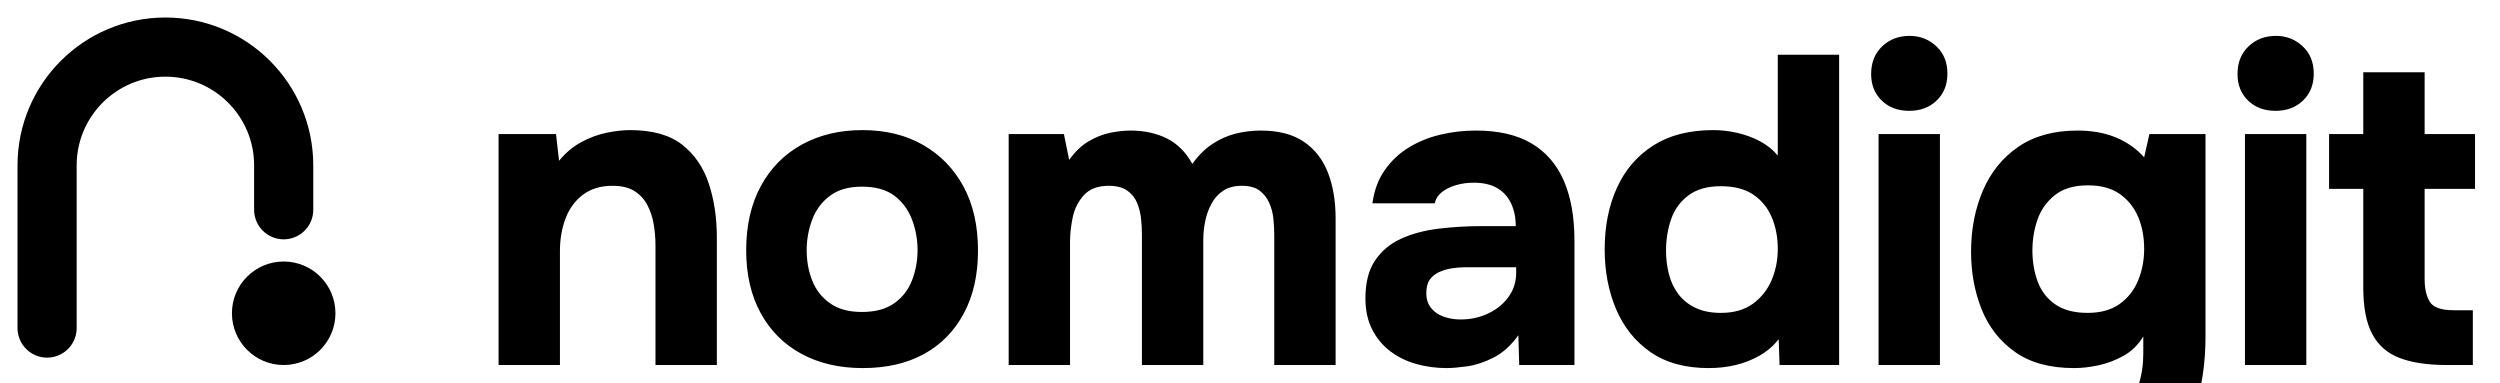
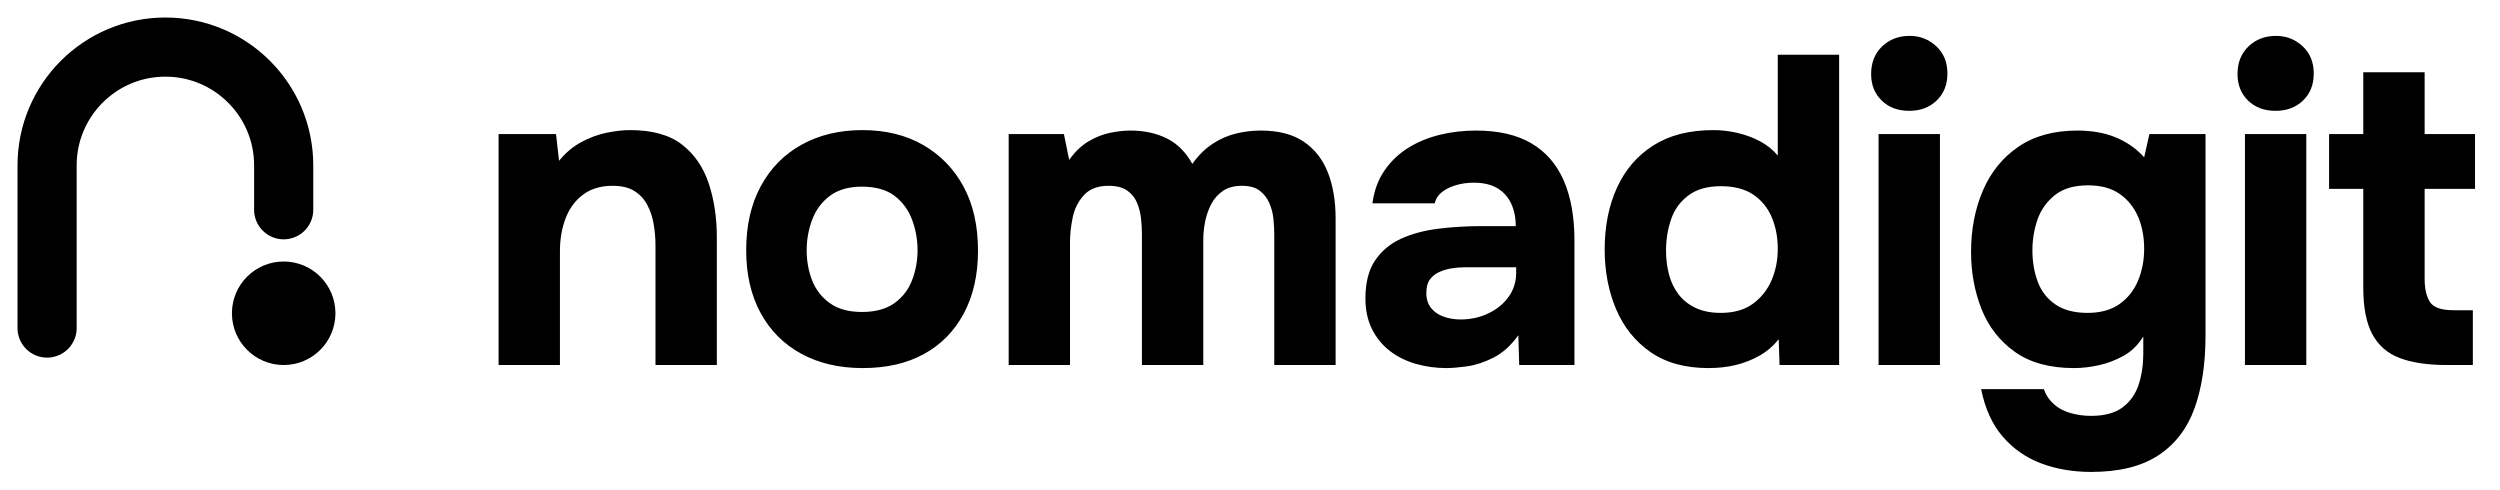
- <svg xmlns="http://www.w3.org/2000/svg" viewBox="0 0 547.65 83.8" width="547.65" height="83.8" role="img" aria-label="Nomadigit">
+ <svg xmlns="http://www.w3.org/2000/svg" viewBox="0 0 547.65 107.23" width="547.65" height="107.23" role="img" aria-label="Nomadigit">
  <g transform="translate(-13.17 -9.93) scale(3.23933)">
    <path d="M7.25 25.25V14.25a8 8 0 0 1 16 0v3" fill="none" stroke="currentColor" stroke-width="4" stroke-linecap="round" />
    <circle cx="23.25" cy="24.25" r="3.5" fill="currentColor" />
  </g>
  <path transform="translate(103.94 79.96)" d="M18.72 0L5.28 0L5.28 -50.59L17.86 -50.59L18.53 -44.74Q20.64 -47.33 23.38 -48.82Q26.11 -50.3 28.94 -50.88Q31.78 -51.46 34.08 -51.46L34.08 -51.46Q41.38 -51.46 45.46 -48.29Q49.54 -45.12 51.31 -39.79Q53.09 -34.46 53.09 -27.94L53.09 -27.94L53.09 0L39.65 0L39.65 -26.21Q39.65 -28.51 39.26 -30.82Q38.88 -33.12 37.87 -35.04Q36.86 -36.96 35.04 -38.11Q33.22 -39.26 30.24 -39.26L30.24 -39.26Q26.4 -39.26 23.81 -37.34Q21.22 -35.42 19.97 -32.16Q18.72 -28.9 18.72 -24.96L18.72 -24.96L18.72 0M85.06 0.67L85.06 0.67Q77.38 0.67 71.62 -2.45Q65.86 -5.57 62.69 -11.38Q59.52 -17.18 59.52 -25.15L59.52 -25.15Q59.52 -33.31 62.74 -39.22Q65.95 -45.12 71.71 -48.29Q77.47 -51.46 84.96 -51.46L84.96 -51.46Q92.64 -51.46 98.3 -48.19Q103.97 -44.93 107.14 -39.07Q110.3 -33.22 110.3 -25.06L110.3 -25.06Q110.3 -17.09 107.18 -11.28Q104.06 -5.47 98.45 -2.4Q92.83 0.67 85.06 0.67M84.86 -11.62L84.86 -11.62Q89.28 -11.62 91.97 -13.54Q94.66 -15.46 95.86 -18.58Q97.06 -21.7 97.06 -25.15L97.06 -25.15Q97.06 -28.61 95.86 -31.82Q94.66 -35.04 92.02 -37.06Q89.38 -39.07 84.86 -39.07L84.86 -39.07Q80.54 -39.07 77.86 -37.06Q75.17 -35.04 73.97 -31.82Q72.77 -28.61 72.77 -25.15L72.77 -25.15Q72.77 -21.6 73.97 -18.53Q75.17 -15.46 77.86 -13.54Q80.54 -11.62 84.86 -11.62M130.46 0L117.02 0L117.02 -50.59L129.12 -50.59L130.27 -44.93Q132.19 -47.62 134.54 -49.01Q136.9 -50.4 139.3 -50.88Q141.7 -51.36 143.71 -51.36L143.71 -51.36Q148.22 -51.36 151.68 -49.63Q155.14 -47.9 157.25 -44.06L157.25 -44.06Q159.26 -46.85 161.66 -48.43Q164.06 -50.02 166.75 -50.69Q169.44 -51.36 172.22 -51.36L172.22 -51.36Q178.08 -51.36 181.68 -48.91Q185.28 -46.46 186.96 -42.14Q188.64 -37.82 188.64 -32.06L188.64 -32.06L188.64 0L175.2 0L175.2 -28.51Q175.2 -30.24 175.01 -32.06Q174.82 -33.89 174.1 -35.52Q173.38 -37.15 171.98 -38.21Q170.59 -39.26 168.1 -39.26L168.1 -39.26Q165.7 -39.26 164.06 -38.21Q162.43 -37.15 161.47 -35.38Q160.51 -33.6 160.08 -31.54Q159.65 -29.47 159.65 -27.36L159.65 -27.36L159.65 0L146.21 0L146.21 -28.61Q146.21 -30.24 146.02 -32.06Q145.82 -33.89 145.15 -35.52Q144.48 -37.15 142.99 -38.21Q141.5 -39.26 138.91 -39.26L138.91 -39.26Q135.36 -39.26 133.49 -37.2Q131.62 -35.14 131.04 -32.3Q130.46 -29.47 130.46 -27.07L130.46 -27.07L130.46 0M212.93 0.67L212.93 0.67Q209.47 0.67 206.26 -0.24Q203.04 -1.15 200.54 -3.07Q198.05 -4.99 196.61 -7.87Q195.17 -10.75 195.17 -14.59L195.17 -14.59Q195.17 -19.78 197.28 -22.9Q199.39 -26.02 202.94 -27.65Q206.5 -29.28 211.15 -29.86Q215.81 -30.43 220.8 -30.43L220.8 -30.43L228.1 -30.43Q228.1 -33.22 227.09 -35.38Q226.08 -37.54 224.06 -38.74Q222.05 -39.94 218.88 -39.94L218.88 -39.94Q216.86 -39.94 215.04 -39.41Q213.22 -38.88 211.97 -37.92Q210.72 -36.96 210.34 -35.42L210.34 -35.42L196.7 -35.42Q197.28 -39.65 199.39 -42.67Q201.5 -45.7 204.62 -47.62Q207.74 -49.54 211.54 -50.45Q215.33 -51.36 219.36 -51.36L219.36 -51.36Q226.75 -51.36 231.5 -48.58Q236.26 -45.79 238.61 -40.42Q240.96 -35.04 240.96 -27.26L240.96 -27.26L240.96 0L228.86 0L228.67 -6.53Q226.27 -3.17 223.25 -1.63Q220.22 -0.1 217.44 0.29Q214.66 0.67 212.93 0.67M216 -9.98L216 -9.98Q219.36 -9.98 222.14 -11.33Q224.93 -12.67 226.56 -14.98Q228.19 -17.28 228.19 -20.16L228.19 -20.16L228.19 -21.41L216.96 -21.41Q215.52 -21.41 214.03 -21.17Q212.54 -20.93 211.3 -20.35Q210.05 -19.78 209.28 -18.72Q208.51 -17.66 208.51 -15.74L208.51 -15.74Q208.51 -13.82 209.52 -12.53Q210.53 -11.23 212.26 -10.61Q213.98 -9.98 216 -9.98M270.34 0.67L270.34 0.67Q262.66 0.67 257.62 -2.83Q252.58 -6.34 250.08 -12.24Q247.58 -18.14 247.58 -25.34L247.58 -25.34Q247.58 -32.93 250.27 -38.83Q252.96 -44.74 258.24 -48.1Q263.52 -51.46 271.39 -51.46L271.39 -51.46Q274.08 -51.46 276.72 -50.83Q279.36 -50.21 281.62 -49.01Q283.87 -47.81 285.5 -45.89L285.5 -45.89L285.5 -67.97L298.94 -67.97L298.94 0L285.89 0L285.7 -5.66Q283.97 -3.46 281.52 -2.06Q279.07 -0.67 276.29 0Q273.5 0.67 270.34 0.67M273.02 -11.42L273.02 -11.42Q277.34 -11.42 280.08 -13.44Q282.82 -15.46 284.16 -18.62Q285.5 -21.79 285.5 -25.44L285.5 -25.44Q285.5 -29.18 284.21 -32.3Q282.91 -35.42 280.18 -37.3Q277.44 -39.17 273.02 -39.17L273.02 -39.17Q268.61 -39.17 265.92 -37.15Q263.23 -35.14 262.13 -31.92Q261.02 -28.7 261.02 -25.06L261.02 -25.06Q261.02 -22.37 261.65 -19.92Q262.27 -17.47 263.71 -15.55Q265.15 -13.63 267.46 -12.53Q269.76 -11.42 273.02 -11.42M321.02 0L307.58 0L307.58 -50.59L321.02 -50.59L321.02 0M314.3 -55.68L314.3 -55.68Q310.56 -55.68 308.26 -57.94Q305.95 -60.19 305.95 -63.74L305.95 -63.74Q305.95 -67.49 308.35 -69.79Q310.75 -72.1 314.4 -72.1L314.4 -72.1Q317.76 -72.1 320.21 -69.84Q322.66 -67.58 322.66 -63.84L322.66 -63.84Q322.66 -60.19 320.3 -57.94Q317.95 -55.68 314.3 -55.68M354.14 23.42L354.14 23.42Q348.19 23.42 343.2 21.55Q338.21 19.68 334.75 15.65Q331.3 11.62 330.05 5.28L330.05 5.28L343.78 5.28Q344.45 7.2 345.94 8.54Q347.42 9.89 349.58 10.51Q351.74 11.14 354.14 11.14L354.14 11.14Q358.56 11.14 361.06 9.26Q363.55 7.39 364.56 4.27Q365.57 1.15 365.57 -2.5L365.57 -2.5L365.57 -6.24Q363.84 -3.46 361.25 -2.02Q358.66 -0.58 355.82 0.05Q352.99 0.67 350.4 0.67L350.4 0.67Q342.43 0.67 337.44 -2.88Q332.45 -6.43 330.14 -12.24Q327.84 -18.05 327.84 -24.77L327.84 -24.77Q327.84 -32.16 330.43 -38.21Q333.02 -44.26 338.21 -47.81Q343.39 -51.36 351.17 -51.36L351.17 -51.36Q355.87 -51.36 359.52 -49.87Q363.17 -48.38 365.76 -45.5L365.76 -45.5L366.91 -50.59L379.2 -50.59L379.2 -6.43Q379.2 2.78 376.8 9.46Q374.4 16.13 368.88 19.78Q363.36 23.42 354.14 23.42M353.38 -11.42L353.38 -11.42Q357.6 -11.42 360.34 -13.34Q363.07 -15.26 364.42 -18.48Q365.76 -21.7 365.76 -25.44L365.76 -25.44Q365.76 -29.38 364.42 -32.5Q363.07 -35.62 360.38 -37.49Q357.7 -39.36 353.47 -39.36L353.47 -39.36Q348.86 -39.36 346.18 -37.2Q343.49 -35.04 342.38 -31.82Q341.28 -28.61 341.28 -25.06L341.28 -25.06Q341.28 -21.41 342.43 -18.29Q343.58 -15.17 346.27 -13.3Q348.96 -11.42 353.38 -11.42M401.28 0L387.84 0L387.84 -50.59L401.28 -50.59L401.28 0M394.56 -55.68L394.56 -55.68Q390.82 -55.68 388.51 -57.94Q386.21 -60.19 386.21 -63.74L386.21 -63.74Q386.21 -67.49 388.61 -69.79Q391.01 -72.1 394.66 -72.1L394.66 -72.1Q398.02 -72.1 400.46 -69.84Q402.91 -67.58 402.91 -63.84L402.91 -63.84Q402.91 -60.19 400.56 -57.94Q398.21 -55.68 394.56 -55.68M437.76 0L432.1 0Q425.76 0 421.73 -1.54Q417.7 -3.07 415.73 -6.77Q413.76 -10.46 413.76 -16.9L413.76 -16.9L413.76 -38.59L406.27 -38.59L406.27 -50.59L413.76 -50.59L413.76 -64.13L427.2 -64.13L427.2 -50.59L438.24 -50.59L438.24 -38.59L427.2 -38.59L427.2 -18.82Q427.2 -15.65 428.35 -13.82Q429.5 -12 433.54 -12L433.54 -12L437.76 -12L437.76 0" fill="currentColor" />
</svg>
